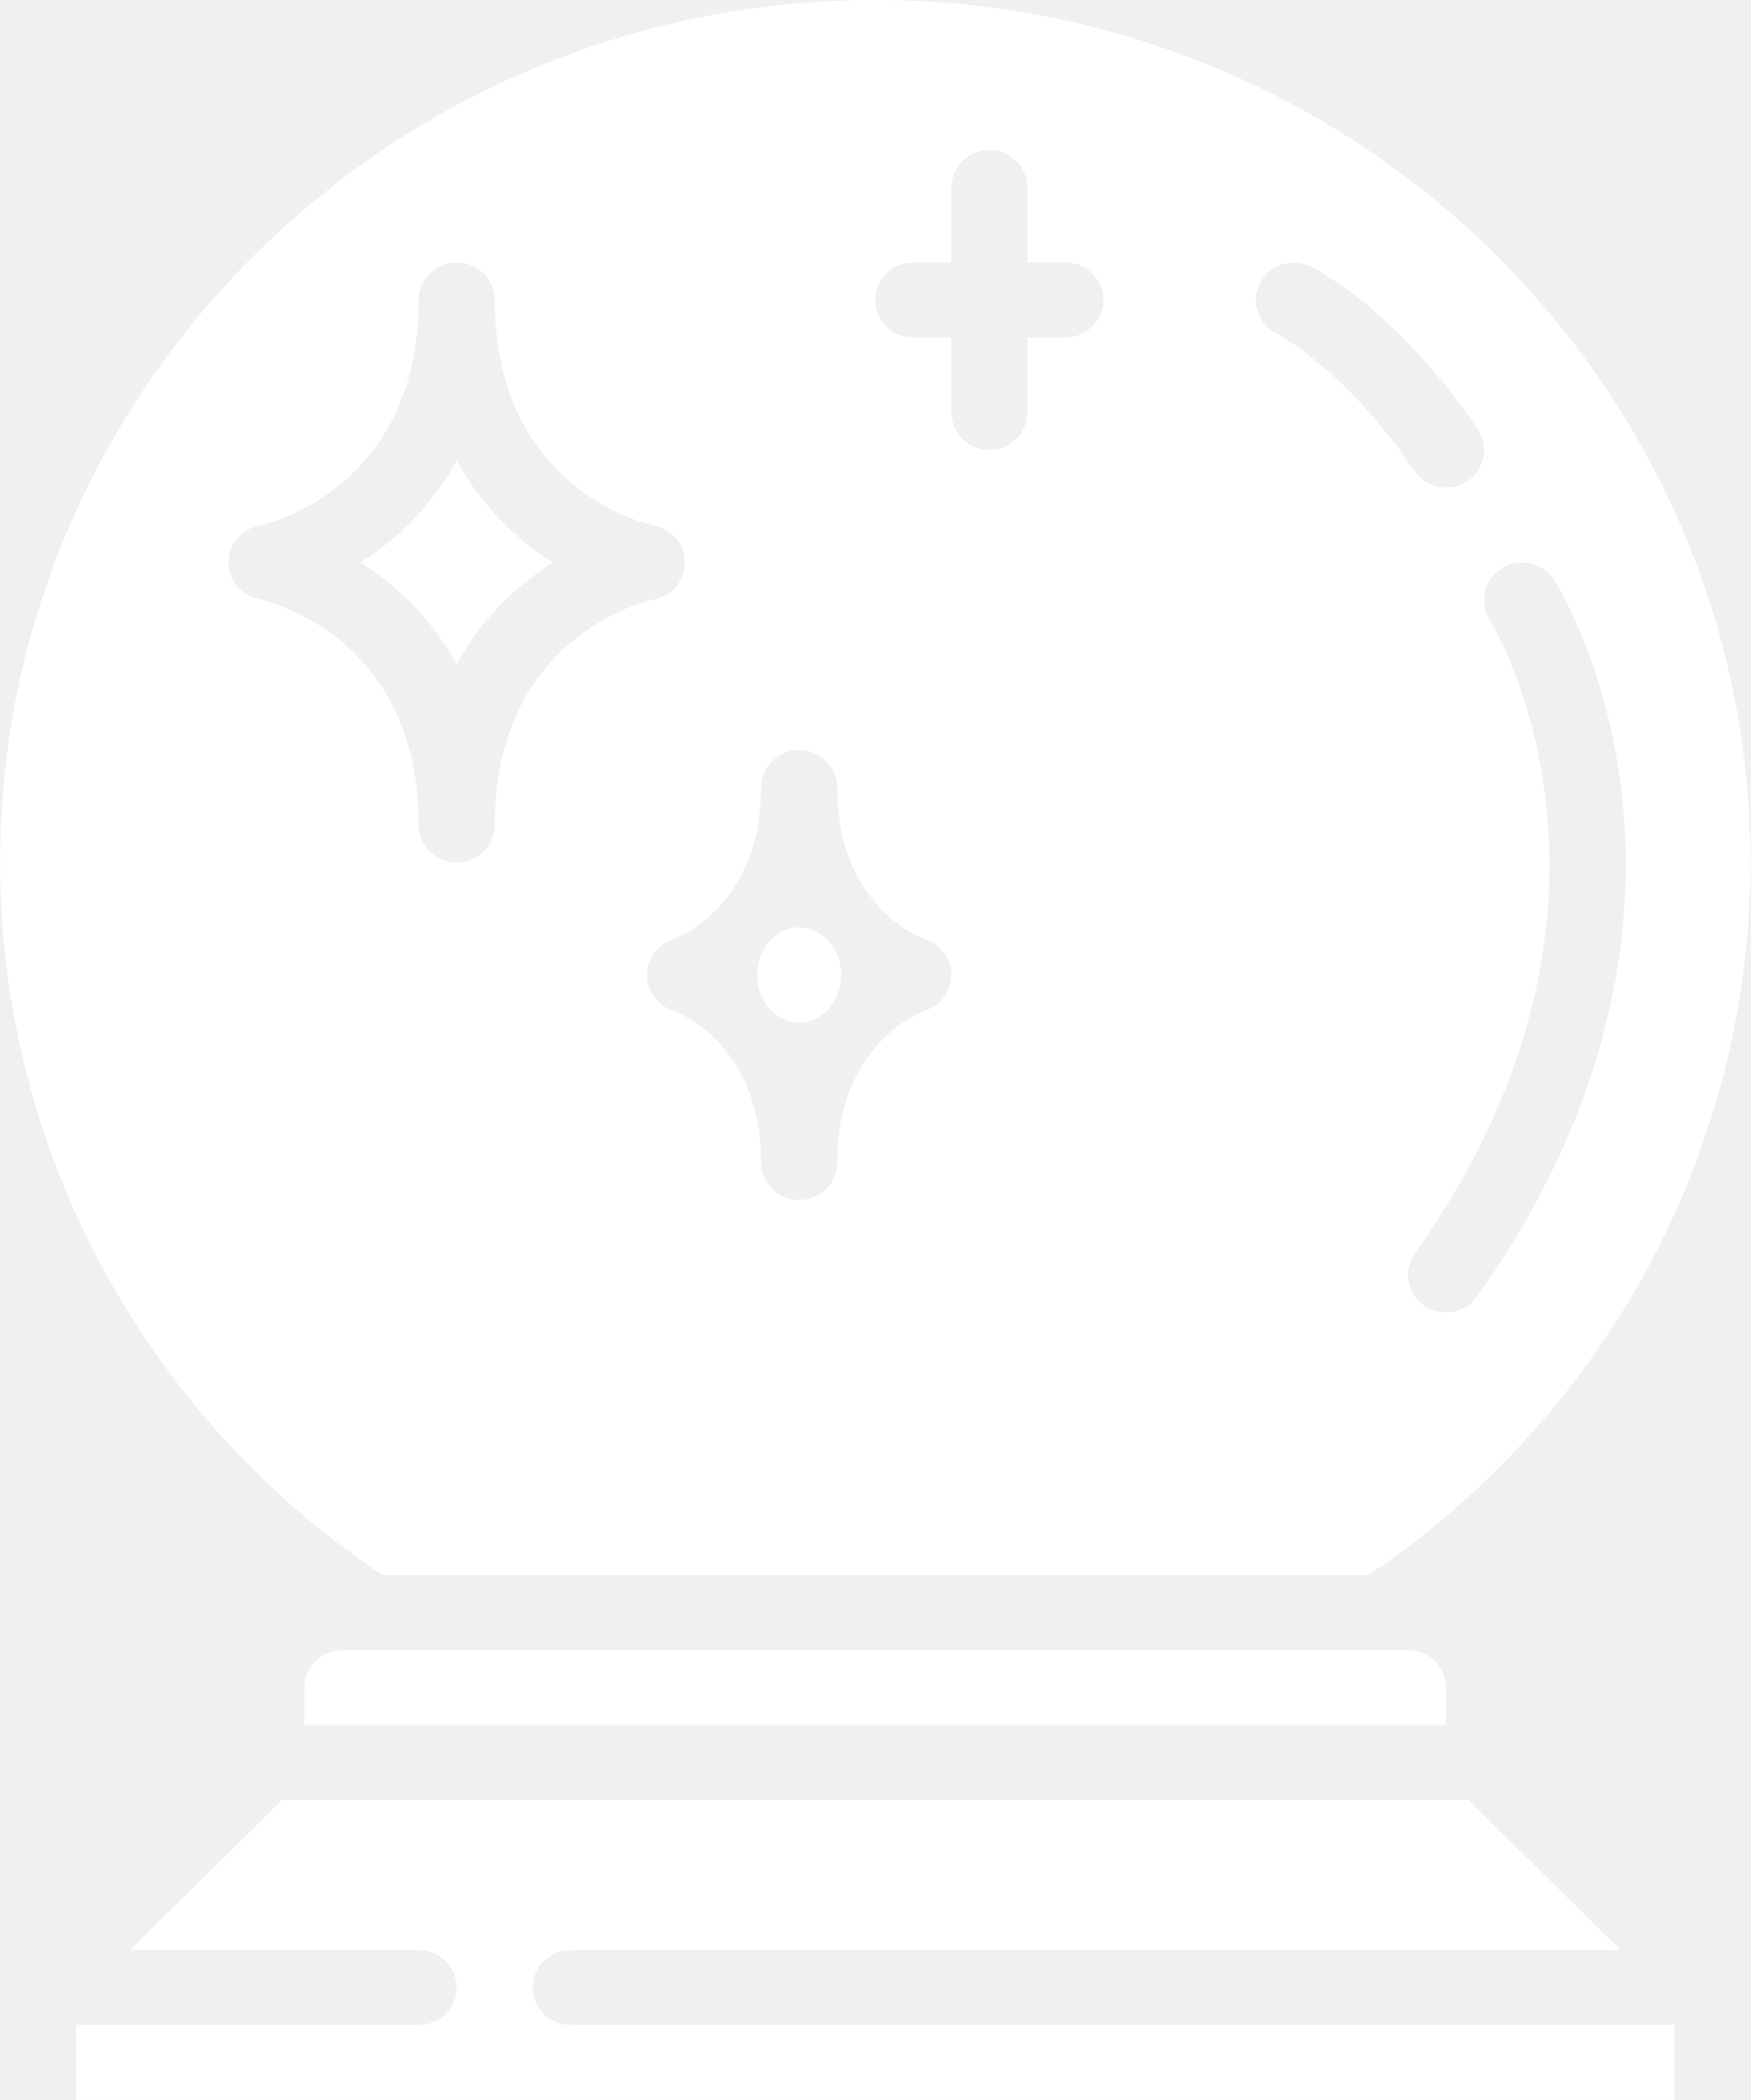
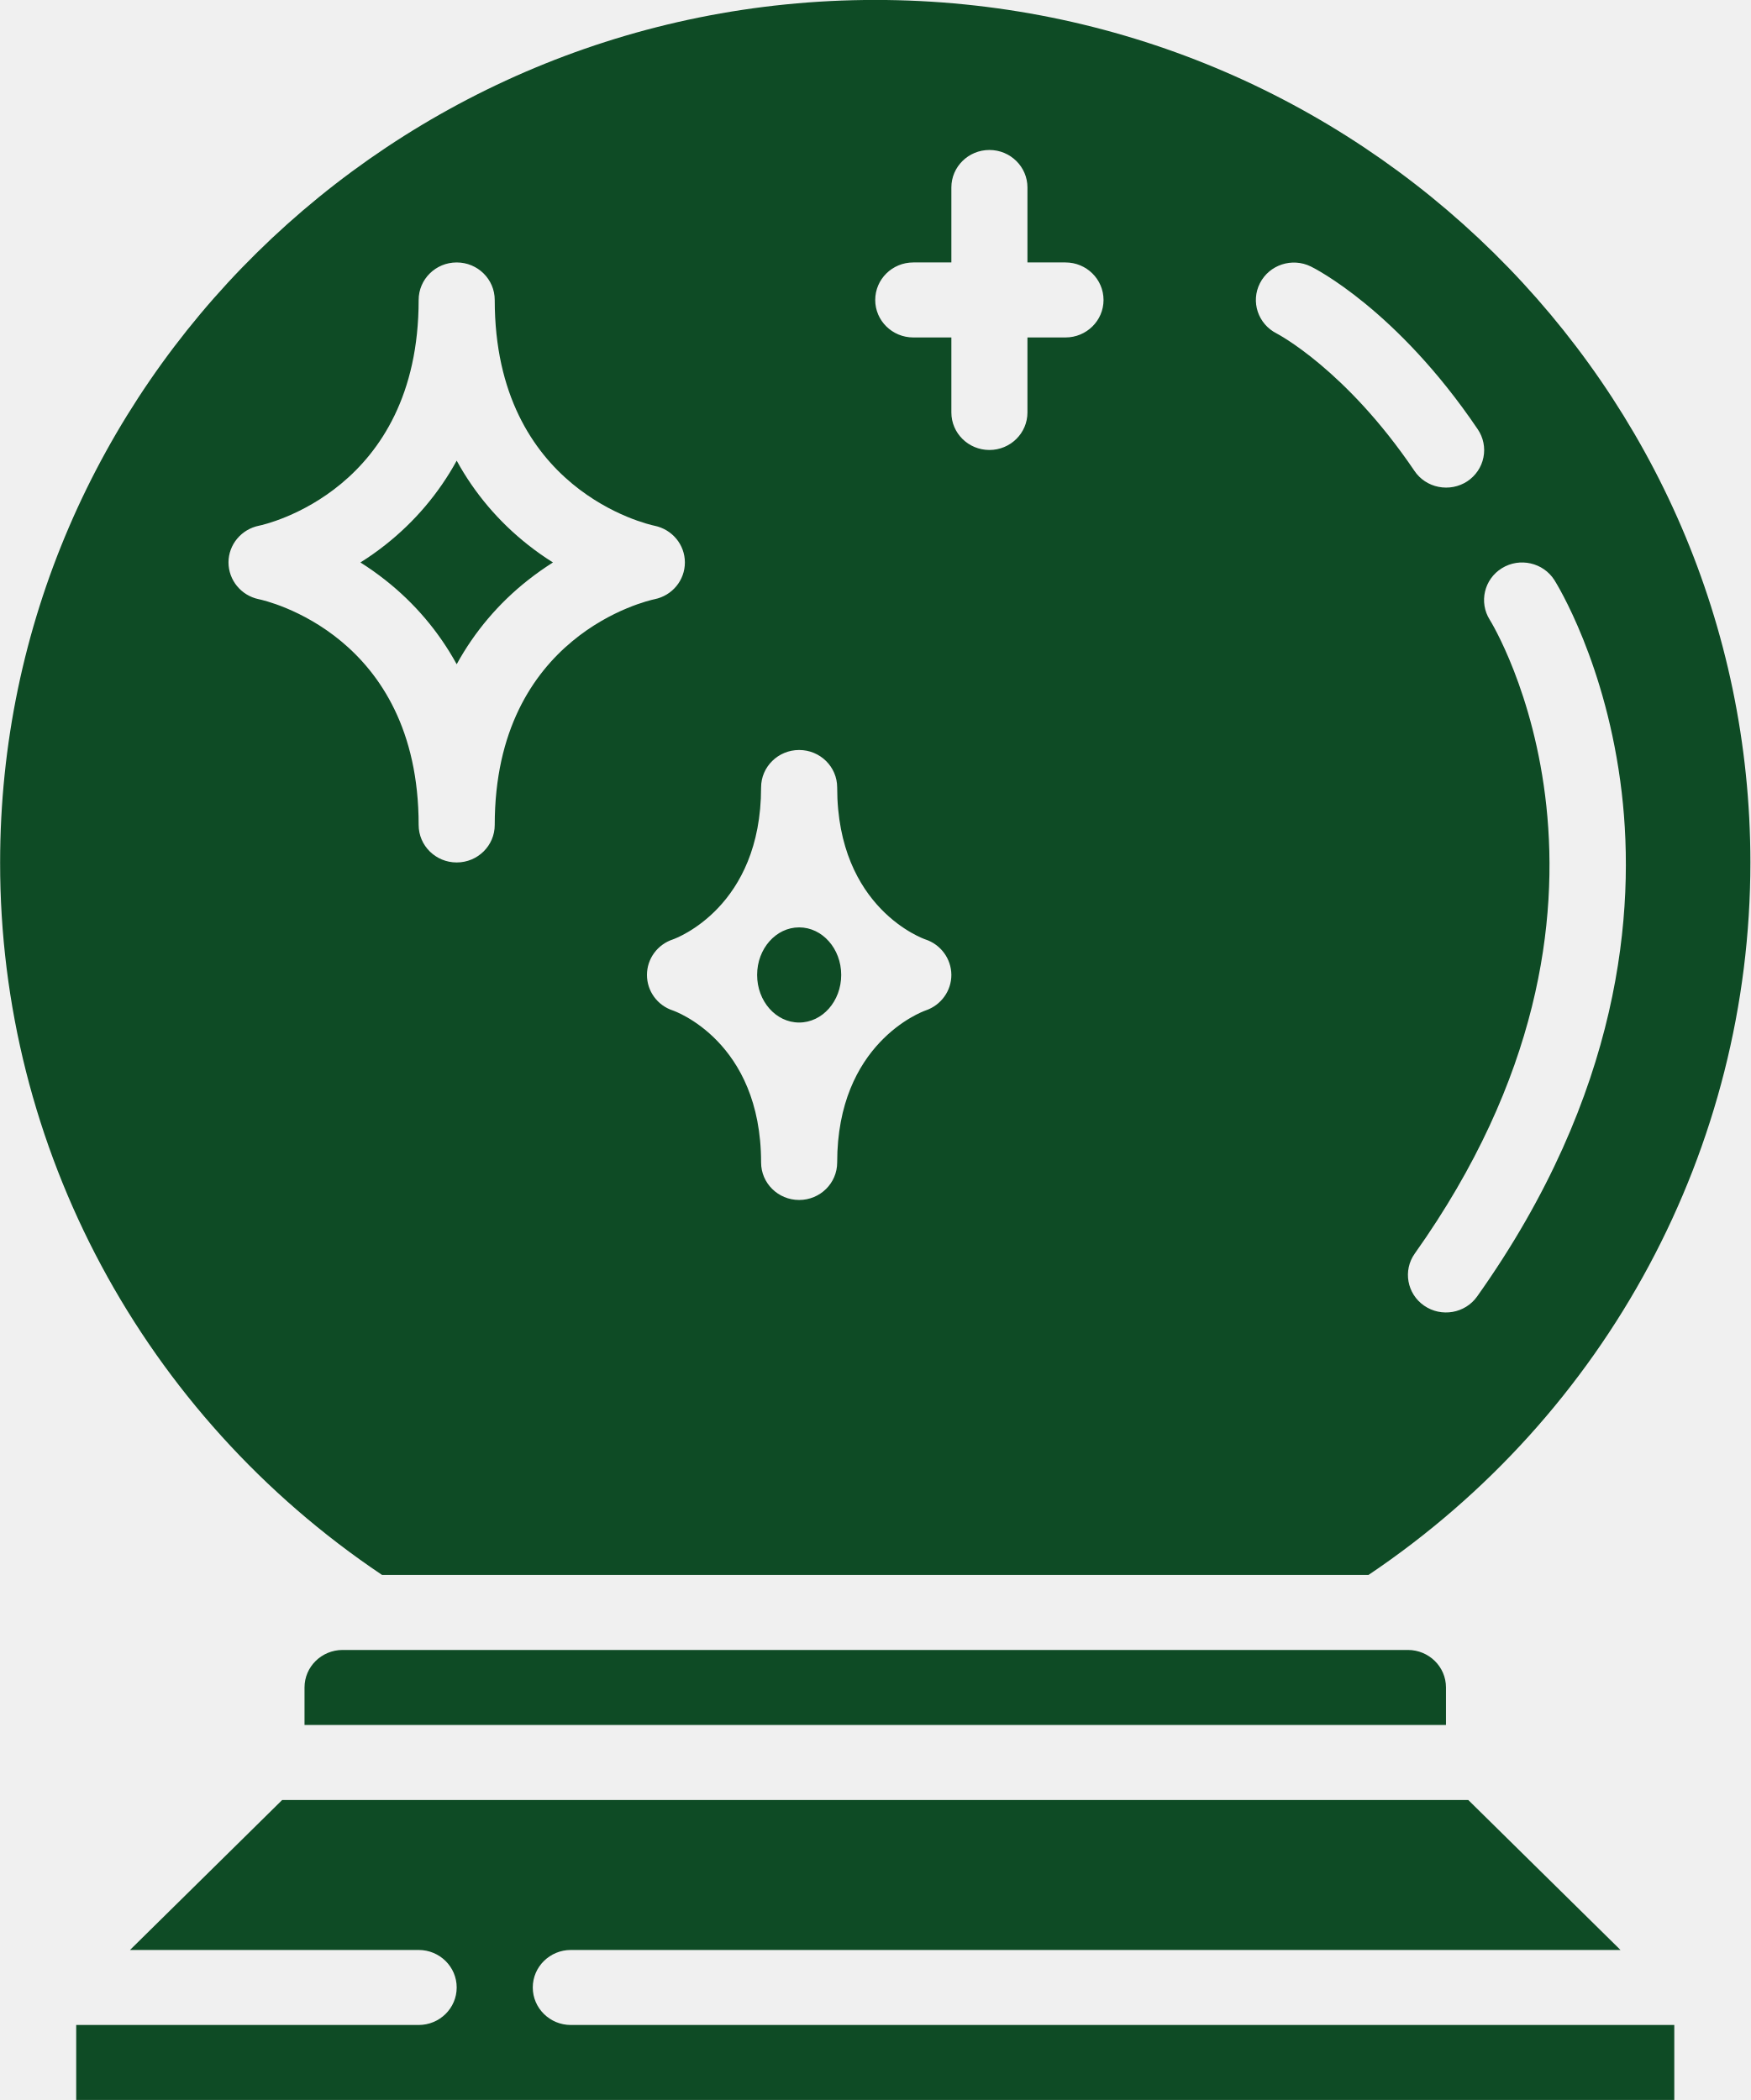
<svg xmlns="http://www.w3.org/2000/svg" preserveAspectRatio="xMidYMid" width="30" height="36" viewBox="0 0 30 36">
  <defs>
    <style>
      .cls-1 {
-         fill: #fff;
+         fill: #0E4B25;
        fill-rule: evenodd;
      }
    </style>
  </defs>
  <path d="M23.454,26.999 L6.548,26.999 C2.448,24.249 -0.003,19.674 0.002,14.785 C0.002,6.632 6.730,-0.001 15.000,-0.001 C23.271,-0.001 29.999,6.632 29.999,14.785 C30.000,19.673 27.550,24.246 23.454,26.999 ZM11.219,9.013 C11.107,8.990 8.479,8.403 8.479,5.143 C8.479,4.787 8.187,4.499 7.827,4.499 C7.467,4.499 7.175,4.787 7.175,5.143 C7.175,8.403 4.547,8.990 4.439,9.012 C4.136,9.073 3.917,9.336 3.916,9.640 C3.916,9.945 4.132,10.209 4.435,10.272 C4.547,10.295 7.175,10.882 7.175,14.142 C7.175,14.497 7.467,14.785 7.827,14.785 C8.187,14.785 8.479,14.497 8.479,14.142 C8.479,10.886 11.101,10.297 11.219,10.272 C11.522,10.210 11.738,9.947 11.738,9.642 C11.738,9.338 11.522,9.076 11.219,9.013 ZM14.348,13.499 C14.348,13.145 14.056,12.857 13.696,12.857 C13.336,12.857 13.044,13.145 13.044,13.499 C13.044,15.549 11.589,16.084 11.533,16.104 C11.267,16.191 11.088,16.437 11.088,16.713 C11.088,16.991 11.267,17.236 11.533,17.323 C11.549,17.329 13.044,17.844 13.044,19.928 C13.044,20.283 13.336,20.571 13.696,20.571 C14.056,20.571 14.348,20.283 14.348,19.928 C14.348,17.888 15.790,17.348 15.864,17.322 L15.864,17.322 C16.128,17.232 16.306,16.987 16.305,16.711 C16.303,16.436 16.124,16.191 15.859,16.104 C15.844,16.099 14.348,15.583 14.348,13.499 ZM18.261,4.499 L17.609,4.499 L17.609,3.214 C17.609,2.859 17.317,2.571 16.957,2.571 C16.597,2.571 16.305,2.859 16.305,3.214 L16.305,4.499 L15.653,4.499 C15.292,4.499 15.000,4.787 15.000,5.143 C15.000,5.497 15.292,5.785 15.653,5.785 L16.305,5.785 L16.305,7.071 C16.305,7.426 16.597,7.714 16.957,7.714 C17.317,7.714 17.609,7.426 17.609,7.071 L17.609,5.785 L18.261,5.785 C18.621,5.785 18.913,5.497 18.913,5.143 C18.913,4.787 18.621,4.499 18.261,4.499 ZM25.325,7.357 C23.941,5.310 22.525,4.596 22.465,4.568 C22.144,4.411 21.755,4.539 21.594,4.854 C21.432,5.170 21.560,5.554 21.879,5.716 C21.890,5.722 23.063,6.331 24.240,8.070 C24.335,8.213 24.485,8.313 24.655,8.346 C24.825,8.380 25.002,8.346 25.146,8.252 C25.290,8.157 25.391,8.008 25.424,7.841 C25.458,7.673 25.422,7.499 25.325,7.357 ZM26.640,9.944 C26.449,9.644 26.046,9.552 25.741,9.740 C25.436,9.928 25.343,10.325 25.533,10.626 C25.564,10.673 28.516,15.478 24.248,21.488 C24.041,21.778 24.113,22.180 24.408,22.383 C24.703,22.587 25.110,22.516 25.316,22.225 C27.792,18.739 28.030,15.604 27.794,13.586 C27.535,11.378 26.676,10.002 26.640,9.944 ZM13.696,17.529 C13.298,17.529 12.976,17.164 12.976,16.713 C12.976,16.264 13.298,15.898 13.696,15.898 C14.094,15.898 14.417,16.264 14.417,16.713 C14.417,17.164 14.094,17.529 13.696,17.529 ZM7.827,11.387 C7.522,10.830 7.106,10.339 6.604,9.944 C6.467,9.836 6.325,9.735 6.177,9.642 C6.325,9.550 6.467,9.449 6.604,9.341 C7.106,8.945 7.522,8.455 7.827,7.897 C8.132,8.455 8.548,8.945 9.050,9.341 C9.187,9.449 9.330,9.550 9.477,9.642 C9.330,9.735 9.187,9.836 9.050,9.944 C8.548,10.339 8.132,10.830 7.827,11.387 ZM5.871,28.285 L24.130,28.285 C24.490,28.286 24.782,28.573 24.782,28.928 L24.782,29.571 L5.219,29.571 L5.219,28.928 C5.219,28.573 5.511,28.286 5.871,28.285 ZM7.827,34.071 C7.827,33.716 7.535,33.428 7.175,33.428 L2.228,33.428 L4.836,30.857 L25.164,30.857 L27.773,33.428 L9.783,33.428 C9.424,33.428 9.131,33.716 9.131,34.071 C9.131,34.426 9.424,34.714 9.783,34.714 L28.695,34.714 L28.695,35.999 L1.306,35.999 L1.306,34.714 L7.175,34.714 C7.535,34.714 7.827,34.426 7.827,34.071 Z" class="cls-1" />
</svg>
